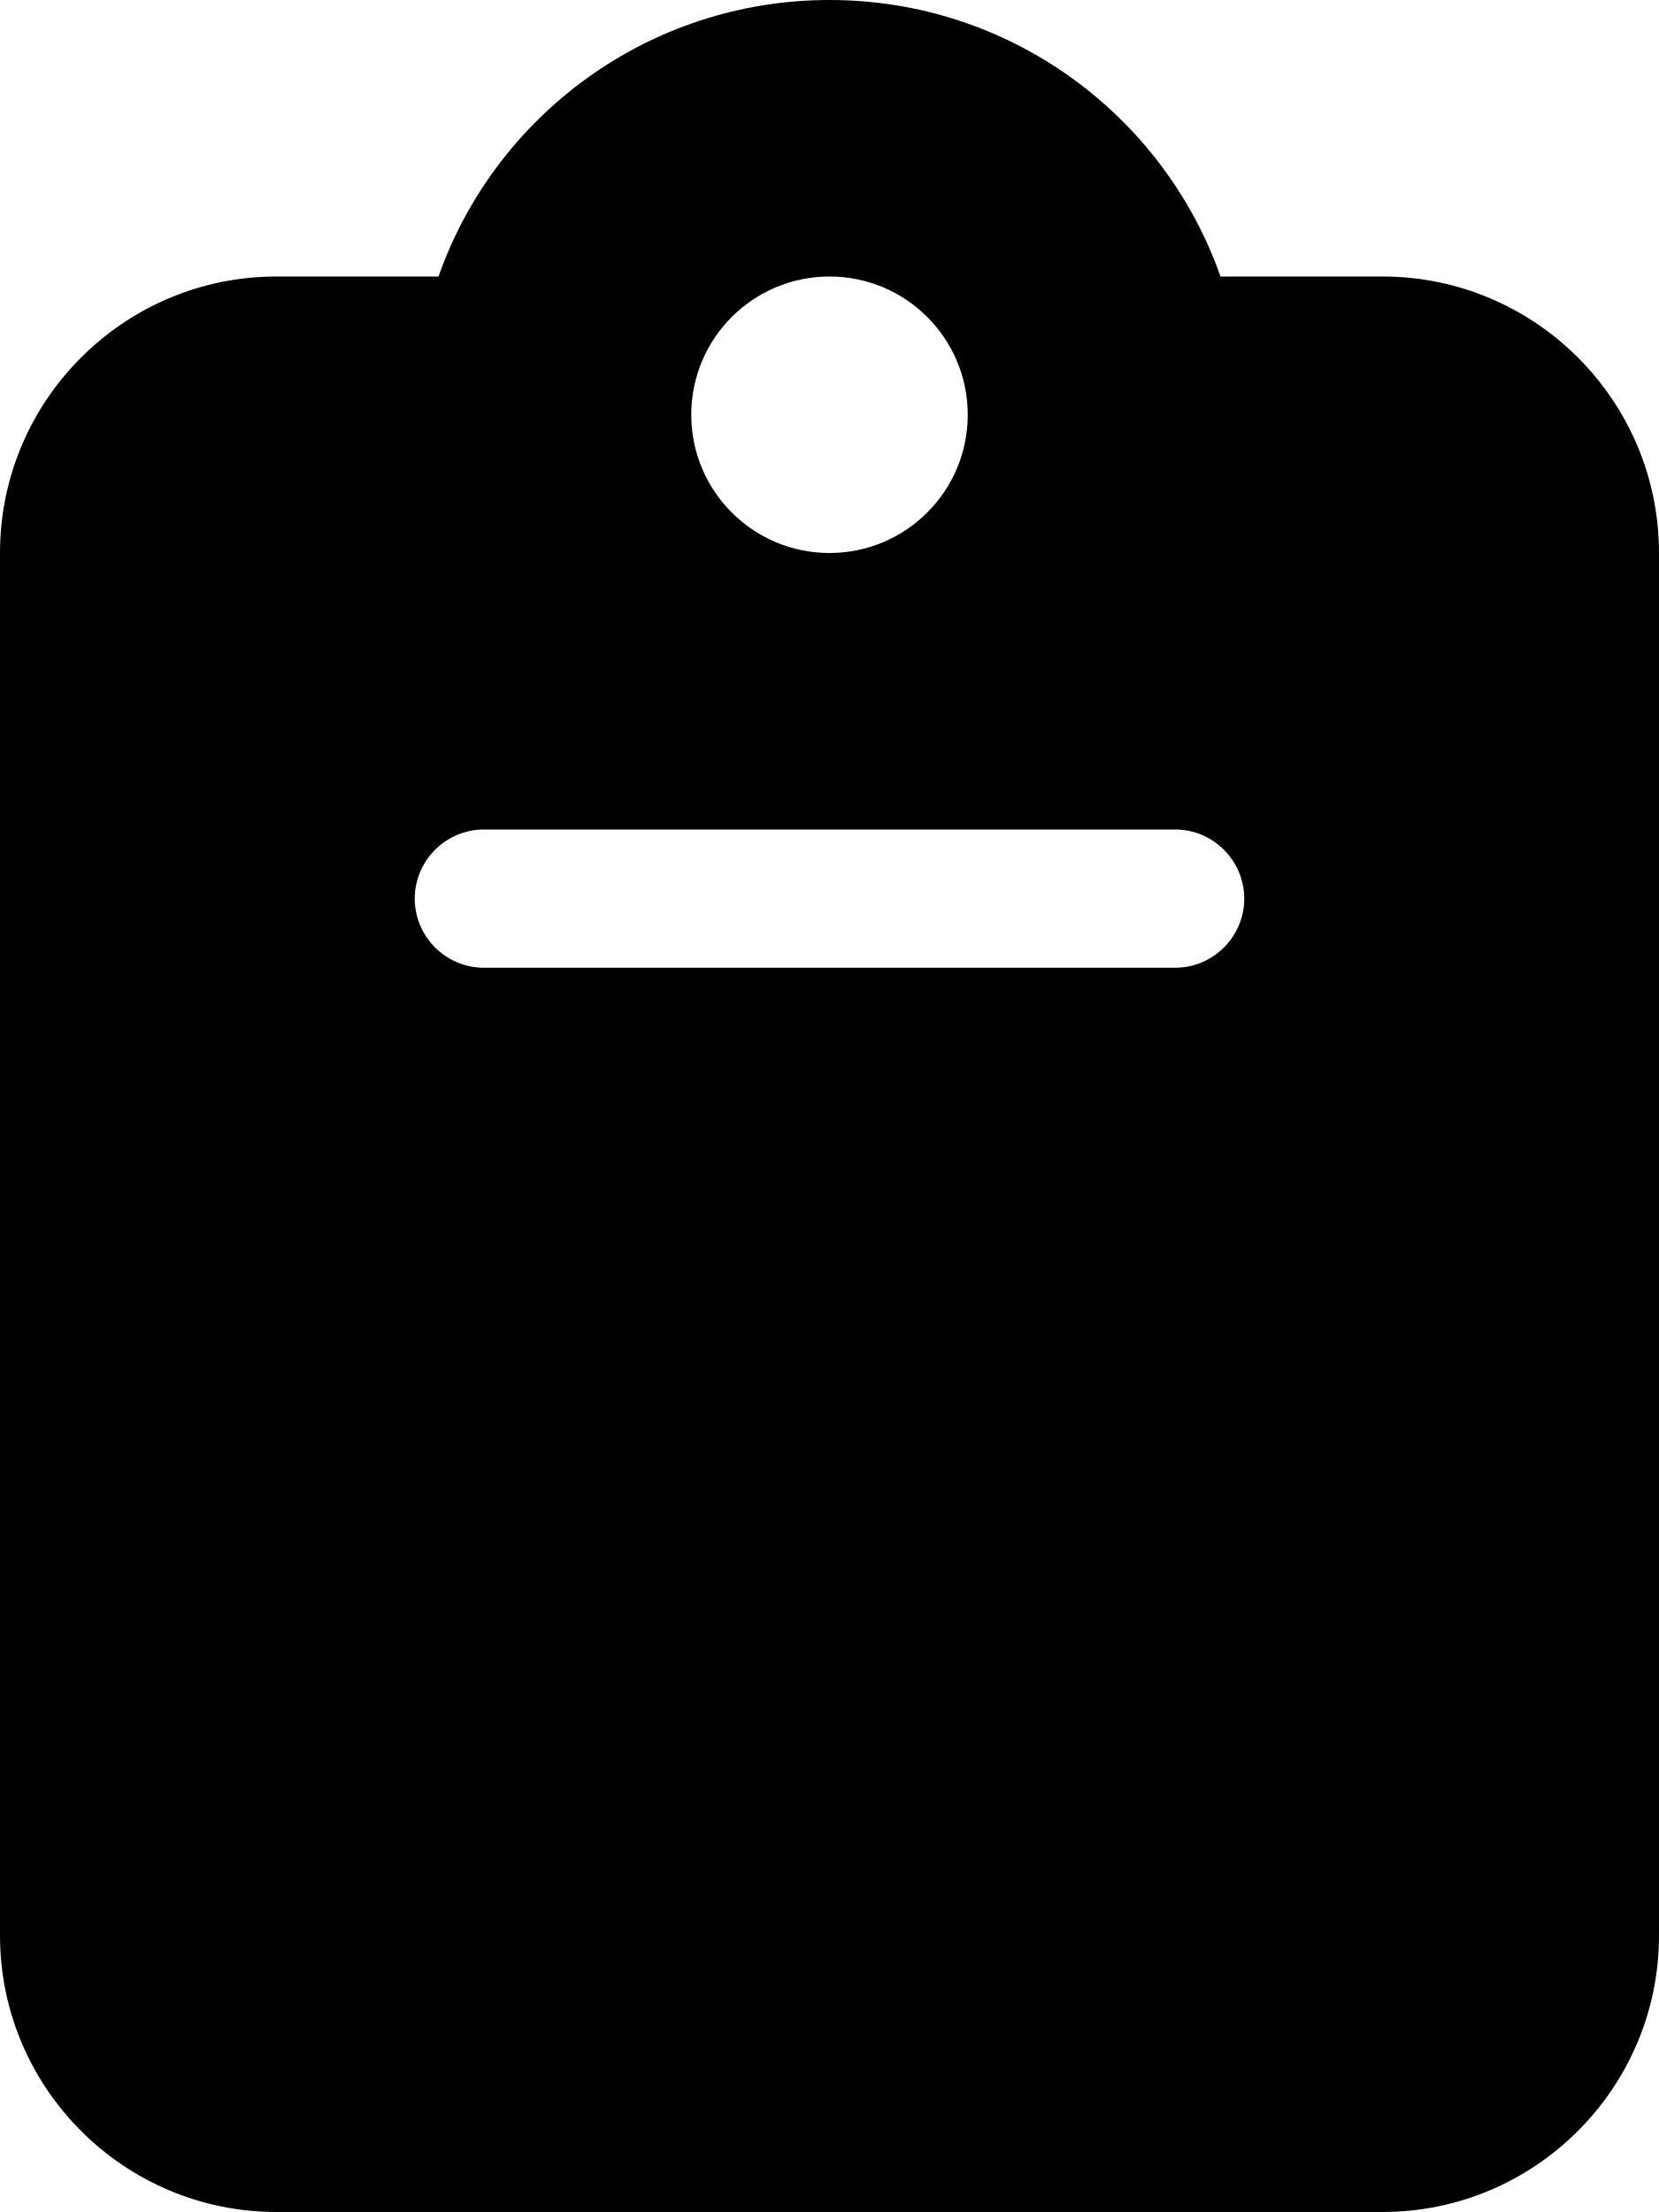
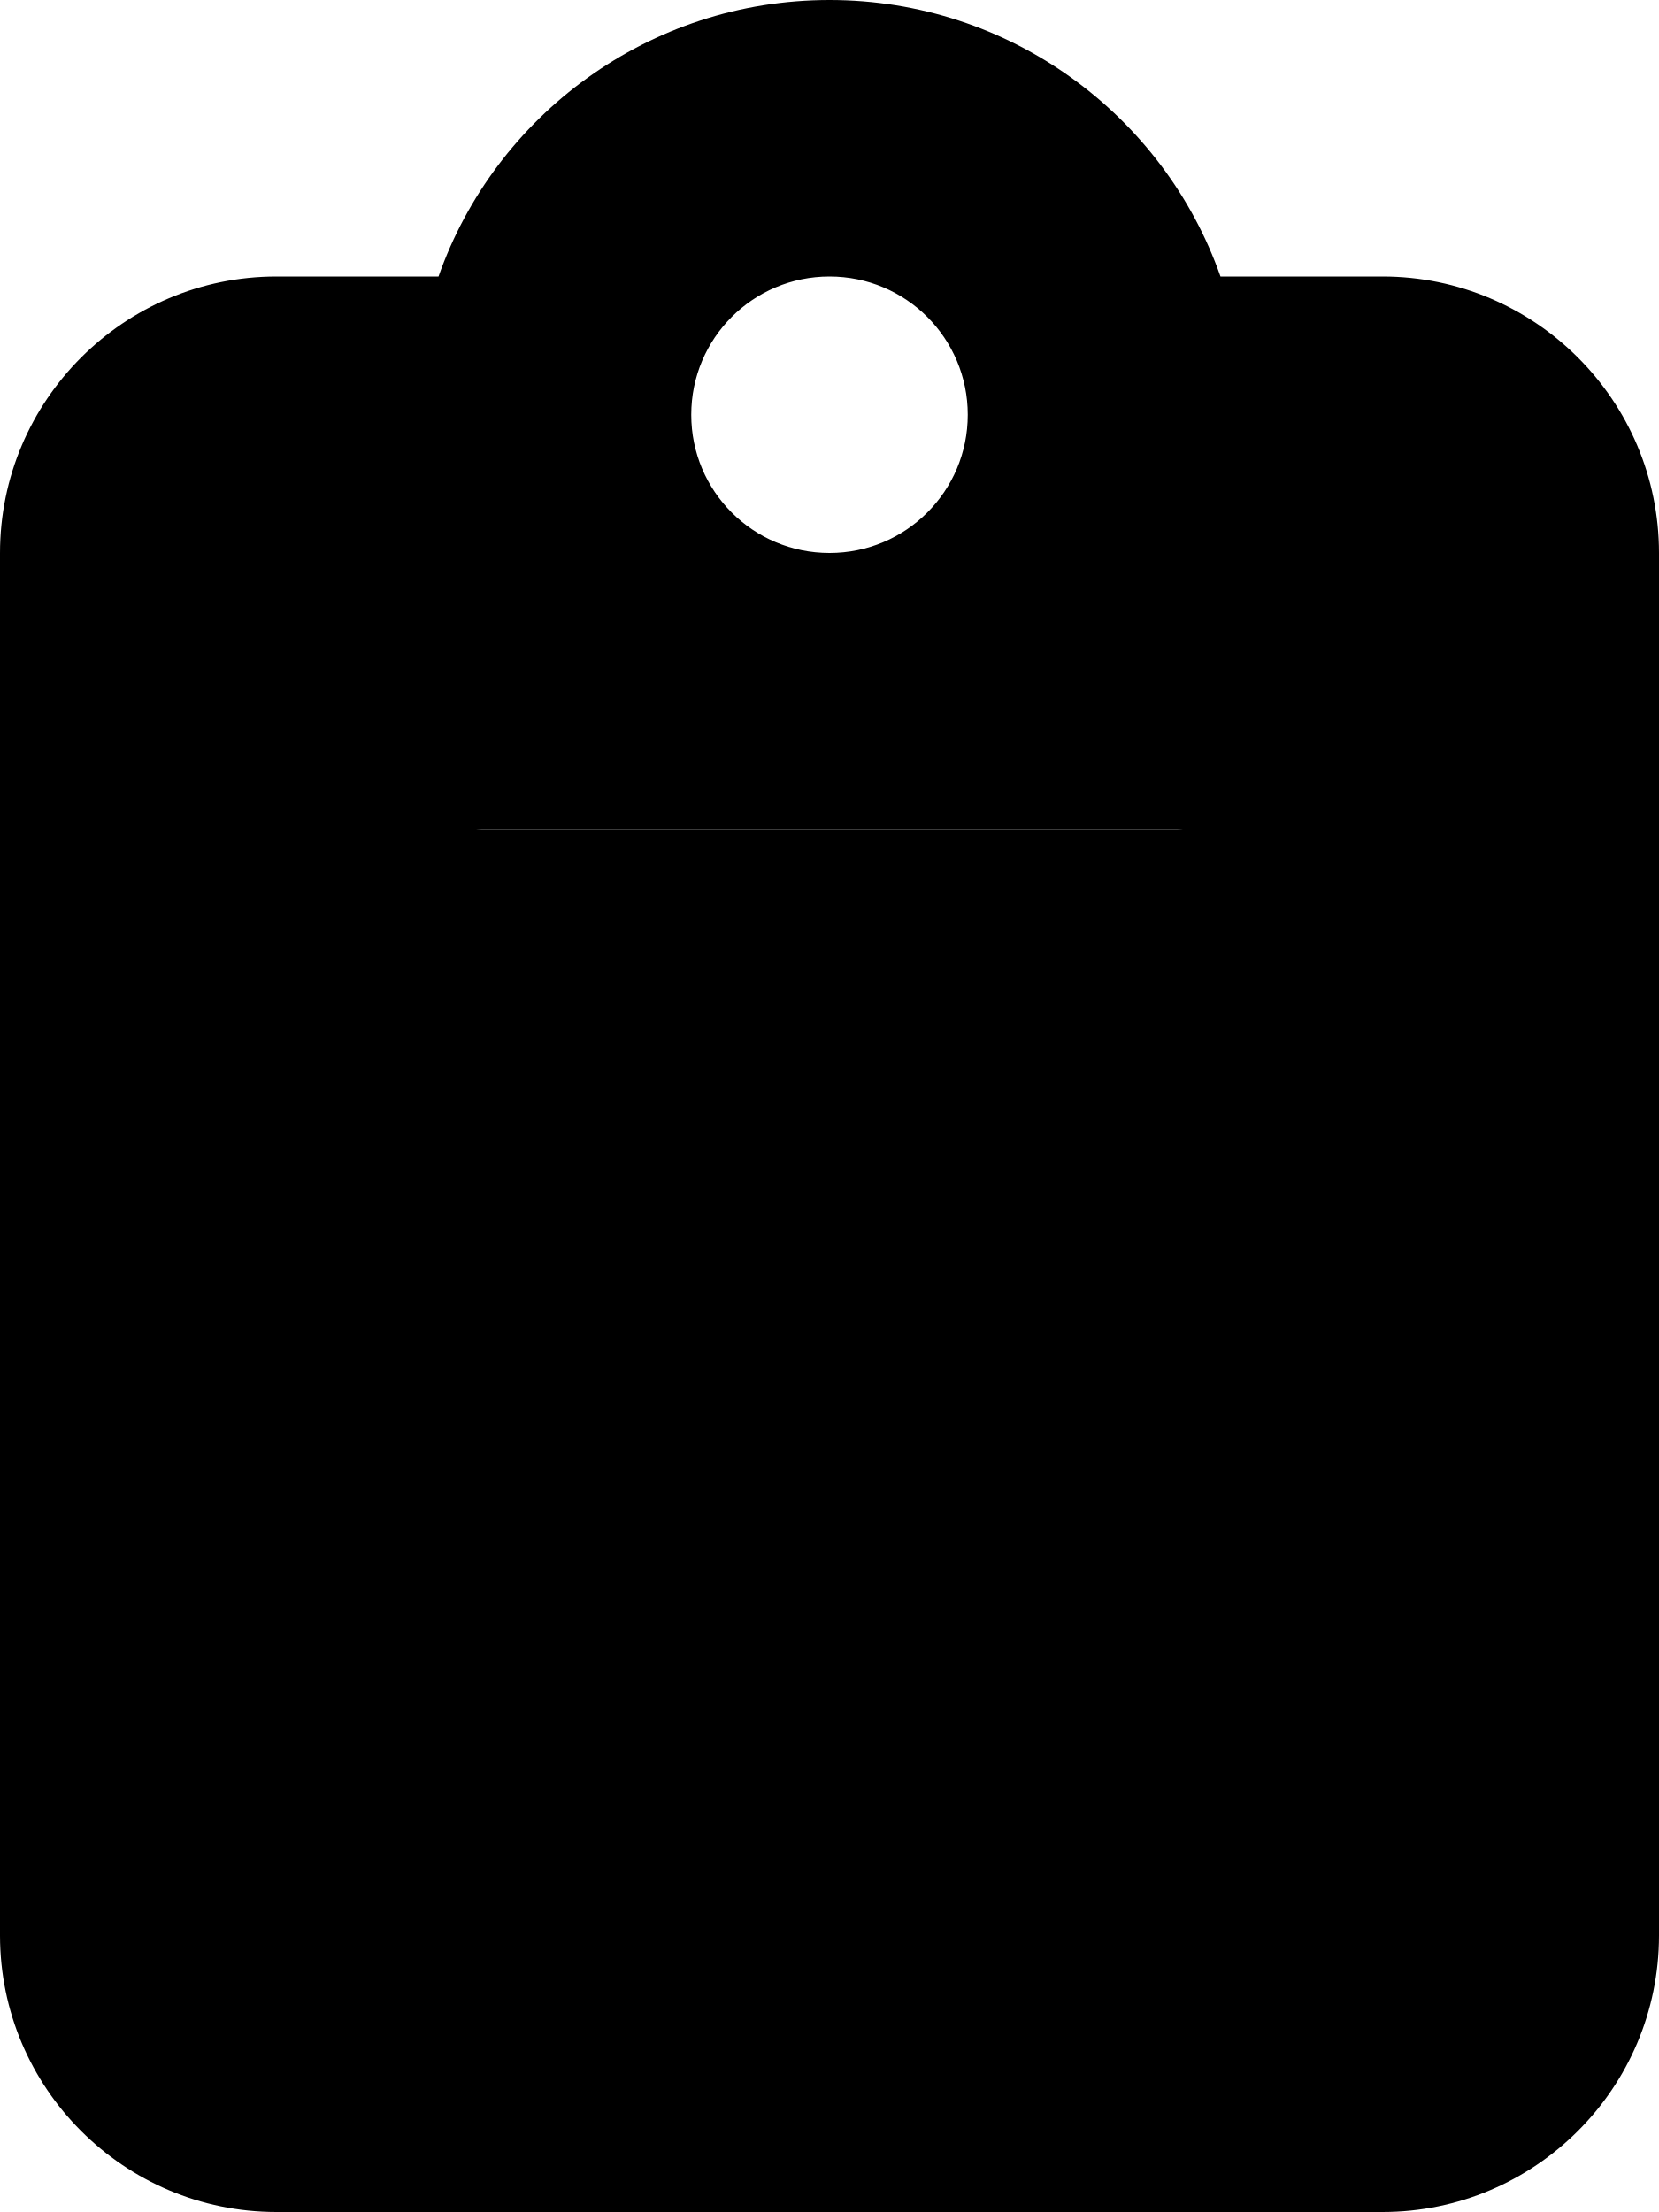
- <svg xmlns="http://www.w3.org/2000/svg" viewBox="0 0 384 512">
-   <path d="M192 0c-41.8 0-77.4 26.7-90.5 64L64 64C28.7 64 0 92.7 0 128L0 448c0 35.3 28.7 64 64 64l256 0c35.3 0 64-28.7 64-64l0-320c0-35.3-28.7-64-64-64l-37.5 0C269.4 26.7 233.8 0 192 0zm0 64a32 32 0 1 1 0 64 32 32 0 1 1 0-64zM112 192l160 0c8.8 0 16 7.2 16 16s-7.2 16-16 16l-160 0c-8.8 0-16-7.2-16-16s7.2-16 16-16z" />
+ <svg xmlns="http://www.w3.org/2000/svg" version="1.1" id="Layer_1" x="0px" y="0px" viewBox="0 0 384 512" style="enable-background:new 0 0 384 512;" xml:space="preserve">
+   <path d="M192,0c-41.8,0-77.4,26.7-90.5,64H64C28.7,64,0,92.7,0,128v320c0,35.3,28.7,64,64,64h256c35.3,0,64-28.7,64-64V128  c0-35.3-28.7-64-64-64h-37.5C269.4,26.7,233.8,0,192,0z M192,64c17.7,0,32,14.3,32,32s-14.3,32-32,32s-32-14.3-32-32  S174.3,64,192,64z M112,192h160c8.8,0,16,7.2,16,16s-7.2,16-16,16H112c-8.8,0-16-7.2-16-16S103.2,192,112,192z" />
+   <rect x="85" y="192" width="205" height="33" />
</svg>
